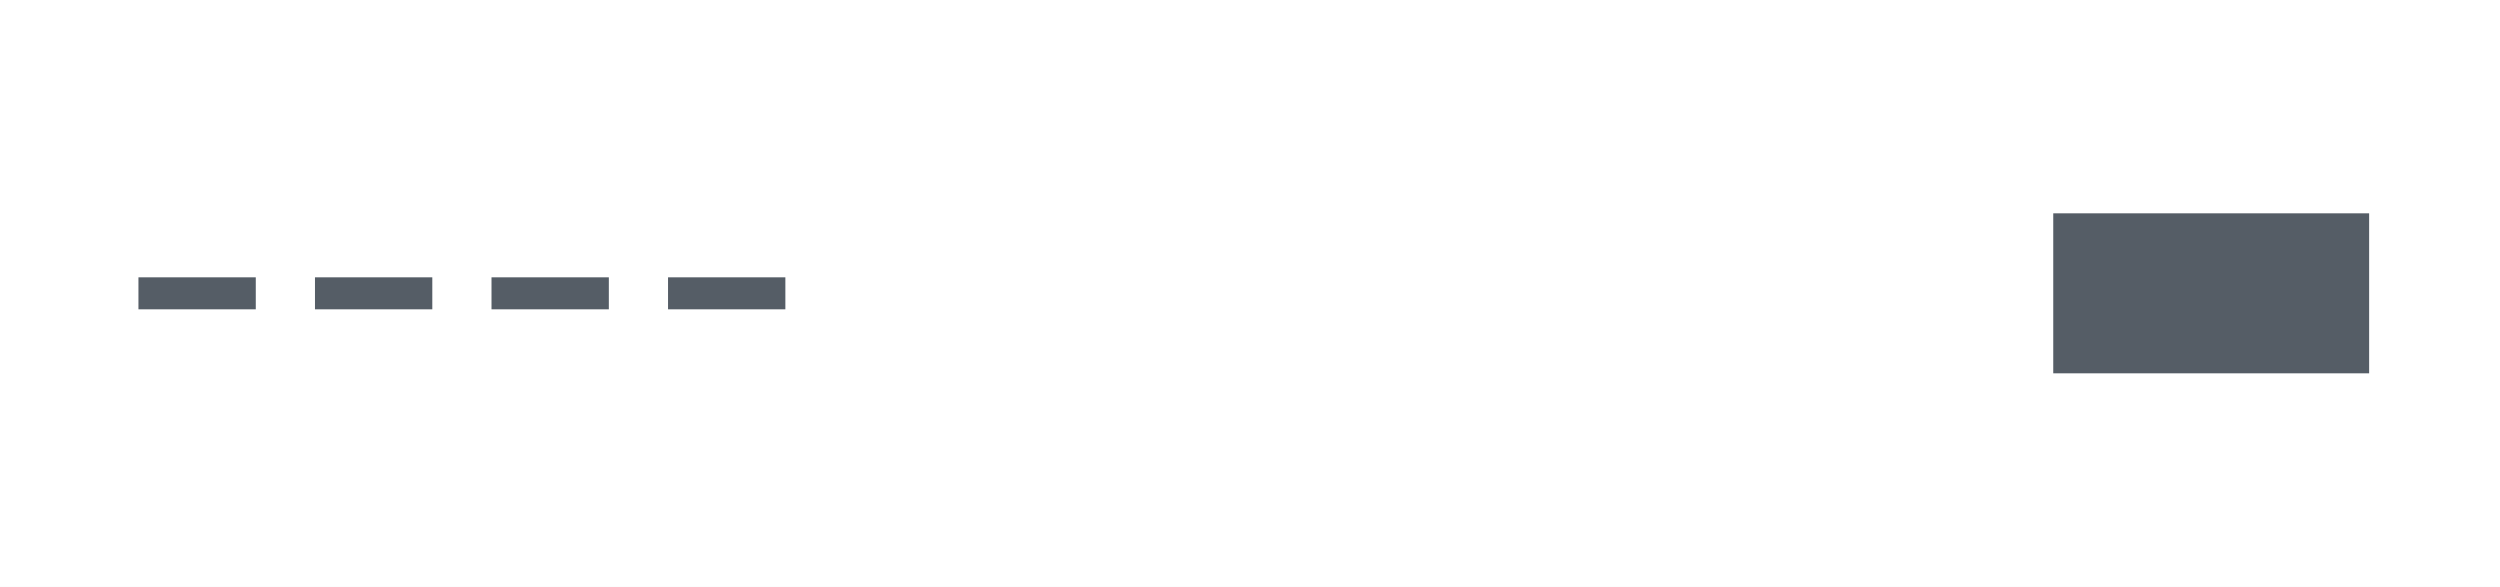
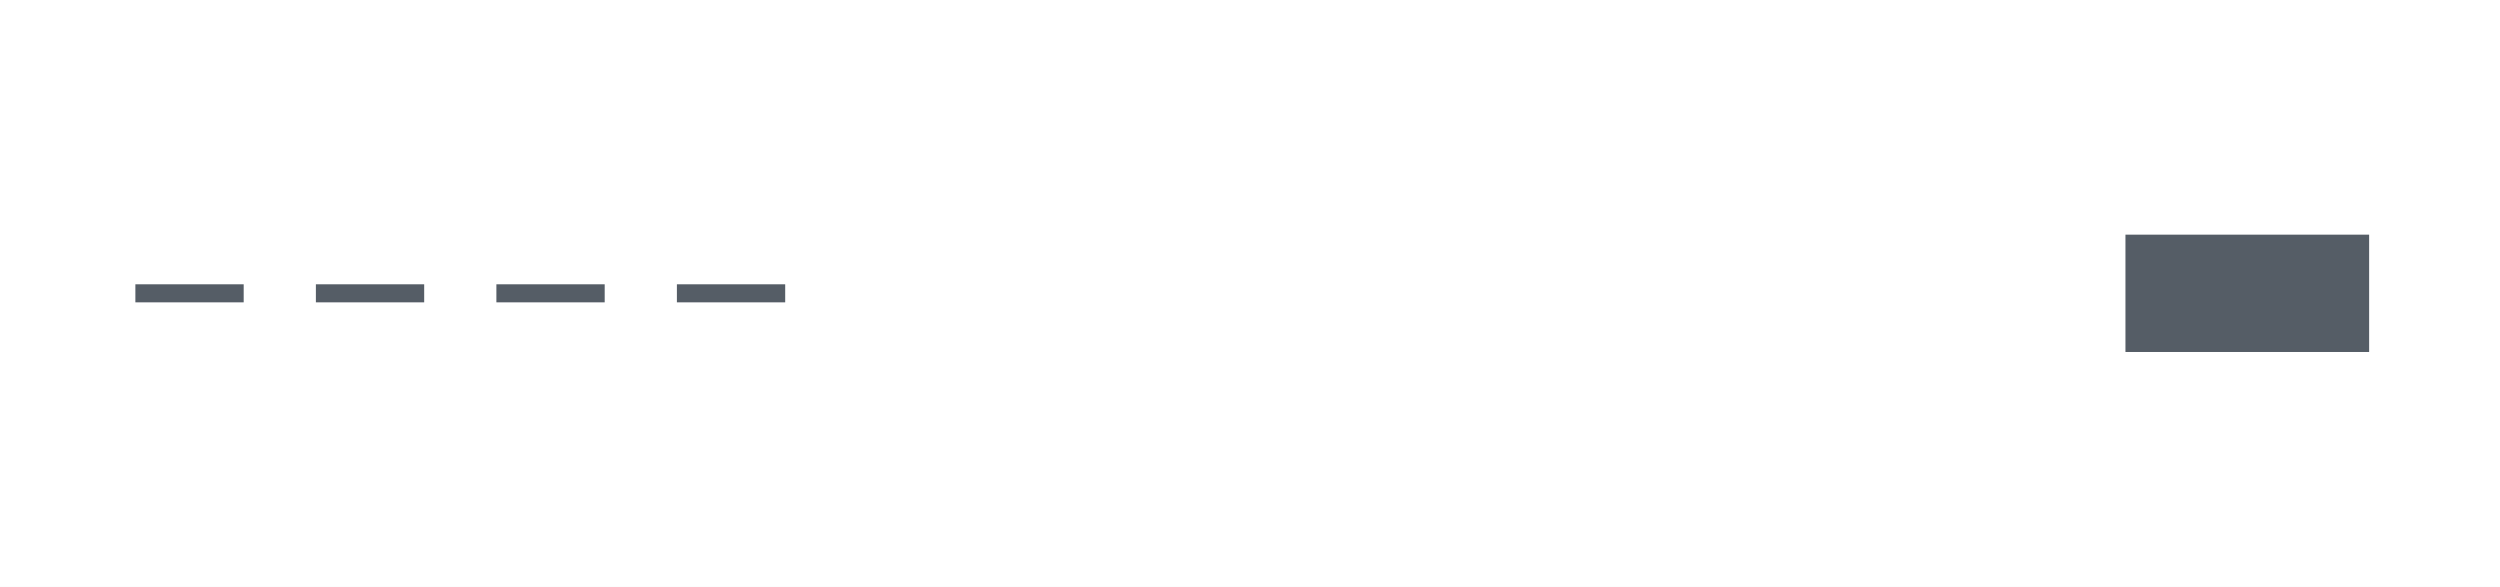
<svg xmlns="http://www.w3.org/2000/svg" height="130" viewBox="0 0 554 130" width="554">
  <g fill="none" fill-rule="evenodd">
    <path d="m0 0h554v130h-554z" fill="#fff" />
    <path d="m0 0h554v130h-554z" fill="#fff" />
    <g fill="#555d66">
-       <path d="m455 47.273h70v35.455h-70z" />
-       <path d="m148.037 61.455h26v7.091h-26z" />
-       <path d="m108.918 61.455h26v7.091h-26z" />
-       <path d="m69.799 61.455h26v7.091h-26z" />
-       <path d="m30.68 61.455h26v7.091h-26z" />
+       <path d="m471 52h54v26h-54z" />
+       <path d="m150 63h24v4h-24z" />
+       <path d="m110 63h24v4h-24z" />
+       <path d="m70 63h24v4h-24z" />
+       <path d="m30 63h24v4h-24z" />
    </g>
  </g>
</svg>
